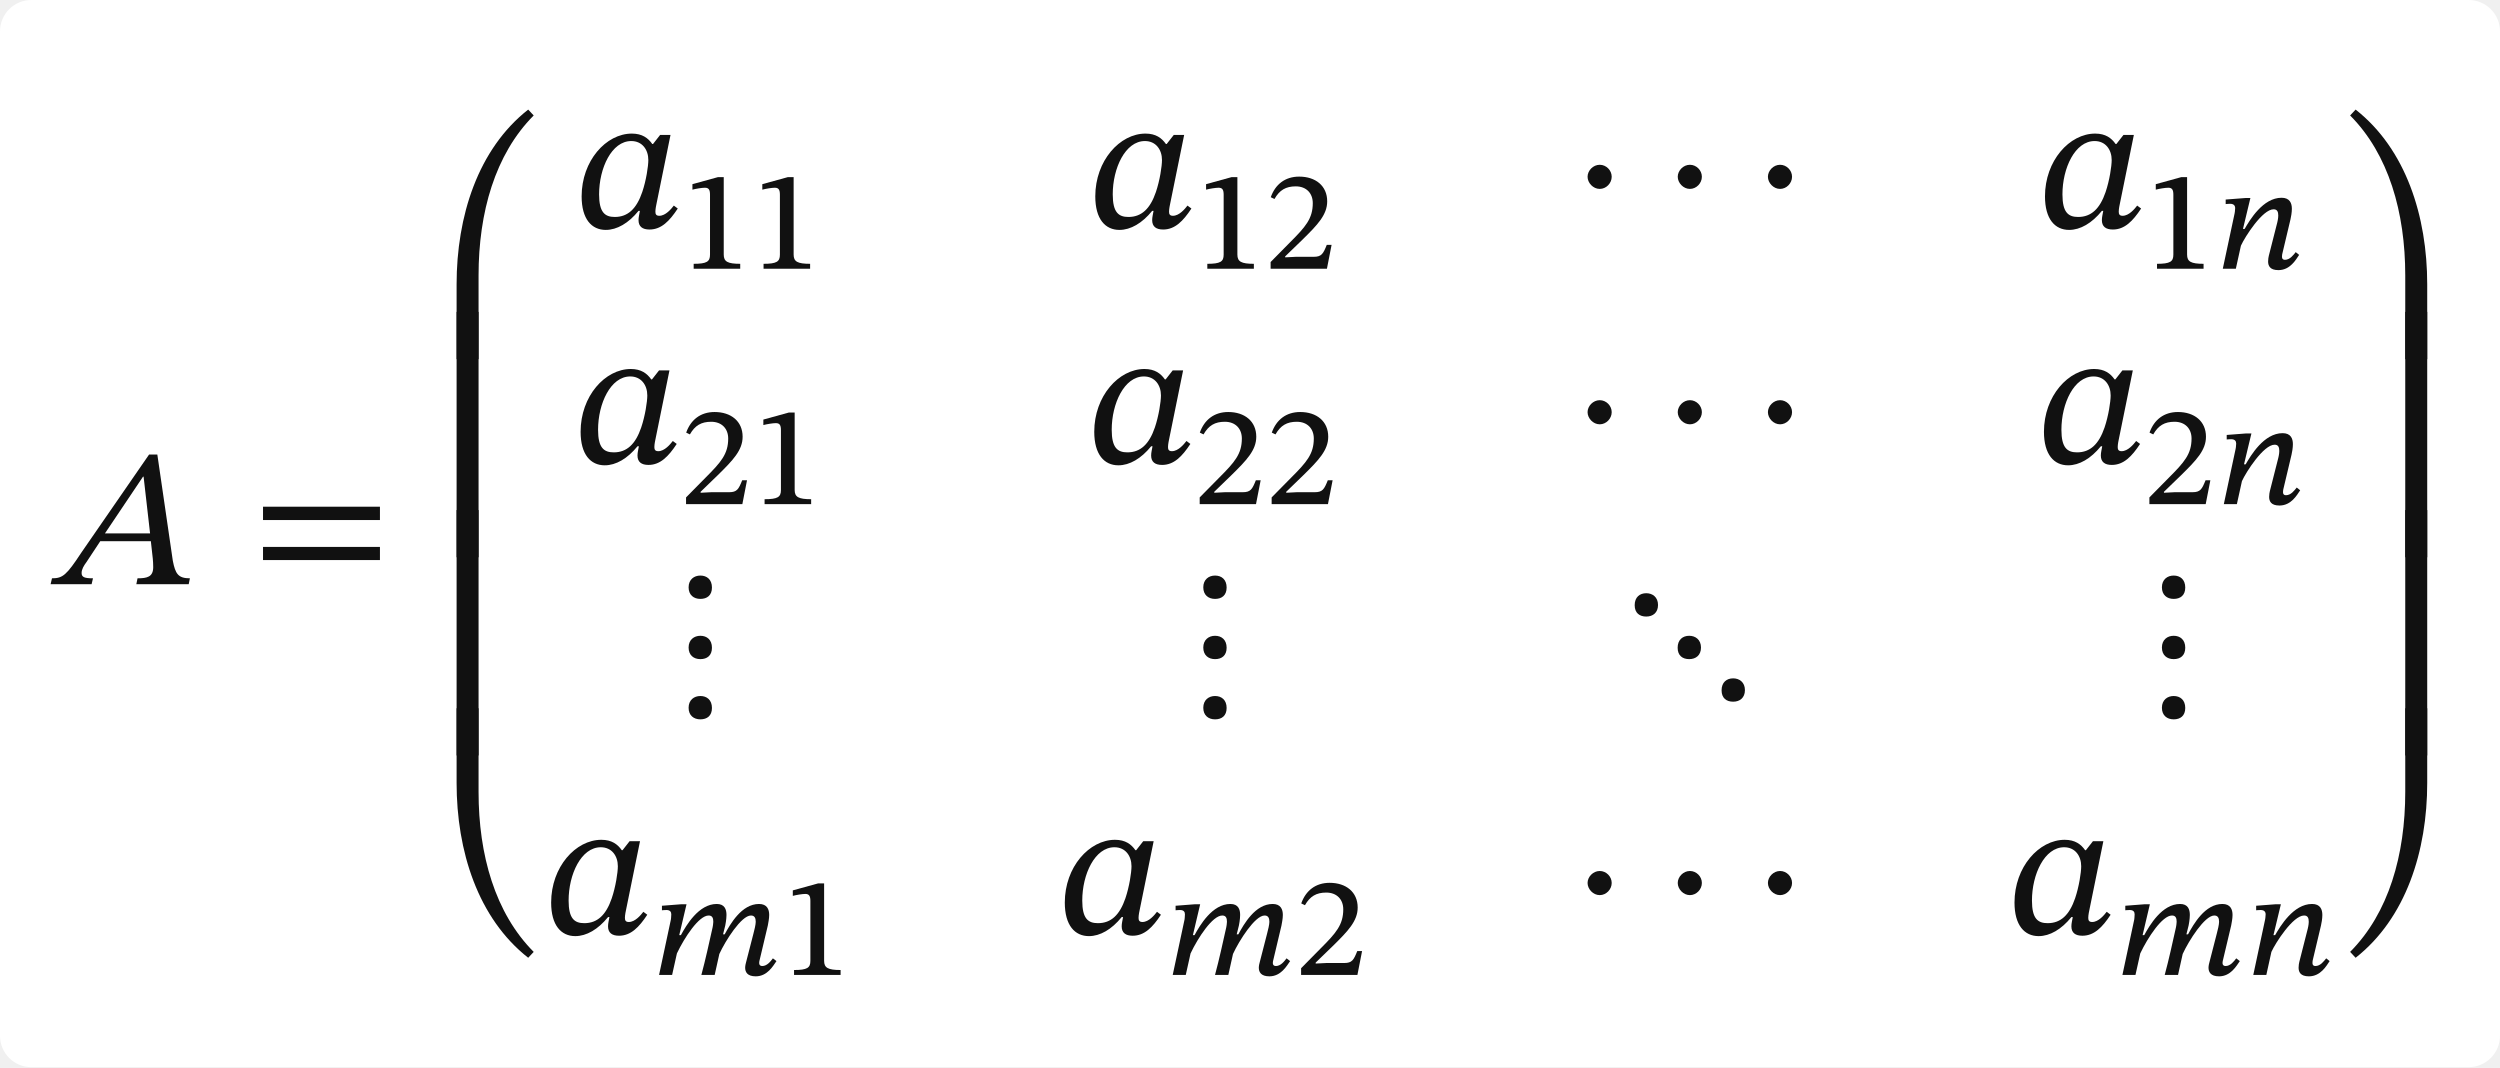
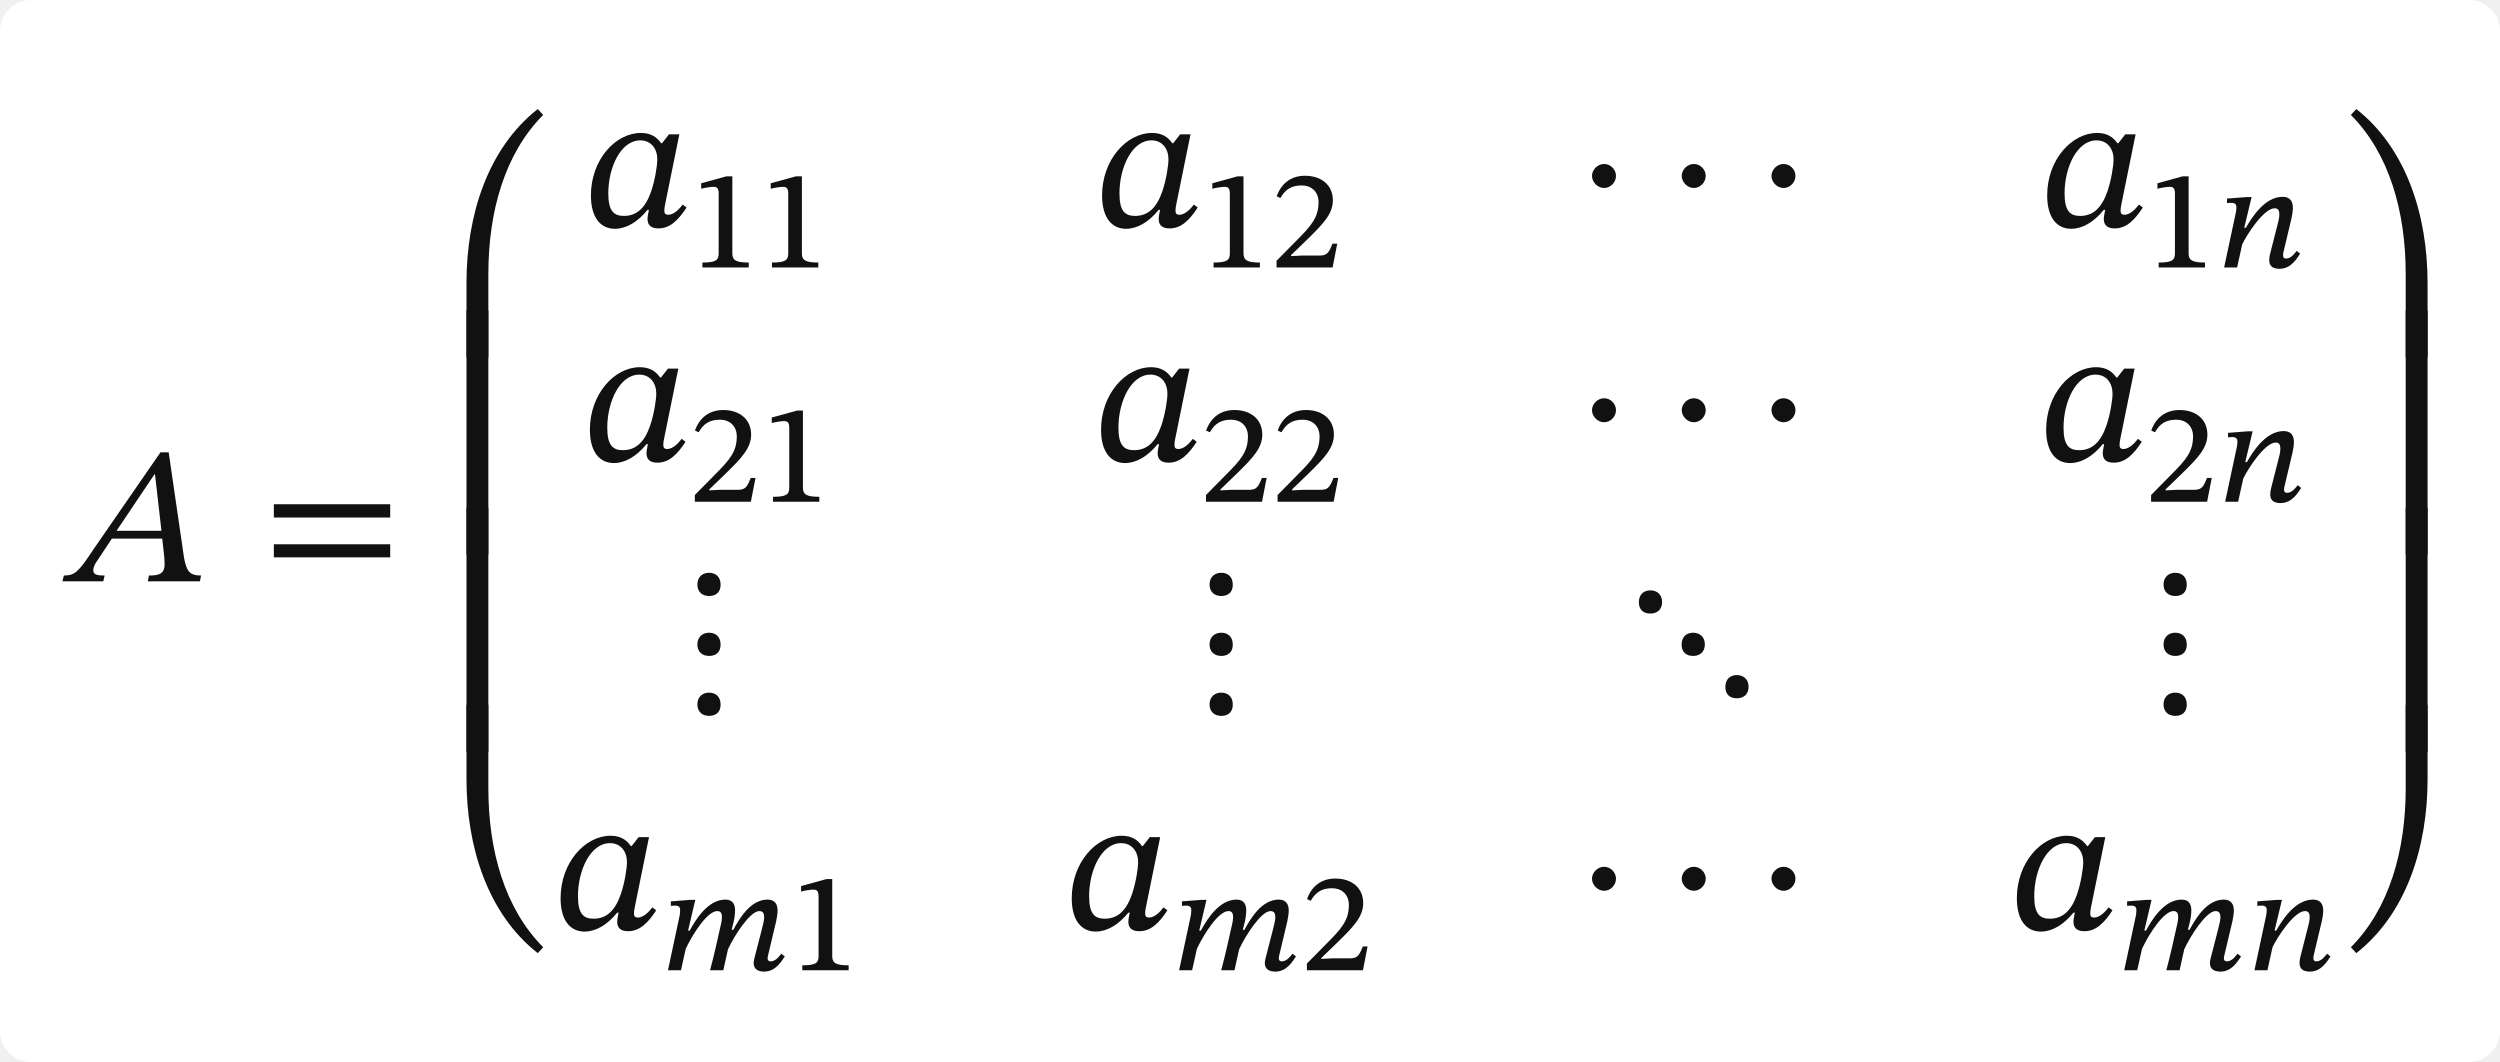
- <svg xmlns="http://www.w3.org/2000/svg" viewBox="-320 -2978 12744.089 5440" width="382.323" height="163.2" style="vertical-align: -2.142em" role="img" aria-labelledby="mathra-46b93b34-speech" lang="en" data-mathra-version="1.5.0">
-   <rect x="-320" y="-2978" width="12744.089" height="5440" rx="160" fill="#ffffff" />
+ <svg xmlns="http://www.w3.org/2000/svg" viewBox="-382 -2978 12806.089 5440" width="384.183" height="163.2" style="vertical-align: -2.142em" role="img" aria-labelledby="mathra-46b93b34-speech" lang="en" data-mathra-version="1.5.0">
+   <rect x="-382" y="-2978" width="12806.089" height="5440" rx="160" fill="#ffffff" />
  <style>svg:root{color:#111}</style>
  <defs>
    <path id="mathra-46b93b34-g3300" d="M642 0 L648 30 C588 30 574 53 561 119 L482 661 L440 661 L94 160 C19 46 0 30 -55 30 L-62 0 L147 0 L154 30 C110 30 96 36 96 57 C96 76 107 94 121 113 L191 219 L449 219 L459 129 C460 117 461 103 461 87 C461 37 430 30 381 30 L375 0 Z M445 259 L215 259 L409 548 L412 548 Z" />
    <path id="mathra-46b93b34-g1202" d="M658 327 L658 395 L62 395 L62 327 Z M658 123 L658 190 L62 190 L62 123 Z" />
    <path id="mathra-46b93b34-g4862" d="M444 30 C247 228 163 525 163 845 L163 1272 L51 1272 L51 891 C51 545 159 202 416 0 Z" />
    <path id="mathra-46b93b34-g4861" d="M163 -1 L163 1250 L51 1250 L51 -1 Z" />
    <path id="mathra-46b93b34-g4860" d="M416 1272 C159 1070 51 727 51 381 L51 0 L163 0 L163 427 C163 747 247 1044 444 1242 Z" />
    <path id="mathra-46b93b34-g3326" d="M502 472 L449 472 L413 426 L409 426 C388 456 358 479 305 479 C174 479 49 341 49 159 C49 43 100 -12 172 -12 C229 -12 288 22 339 85 L346 85 C343 67 339 53 339 38 C339 5 359 -10 395 -10 C455 -10 497 33 539 97 L519 112 C506 95 477 60 445 60 C429 60 425 68 425 81 C425 96 430 118 430 118 Z M389 344 C389 313 378 240 358 181 C329 96 285 54 218 54 C168 54 138 77 138 169 C138 303 202 441 302 441 C358 441 389 397 389 344 Z" />
    <path id="mathra-46b93b34-g4274" d="M432 0 L432 36 C340 36 312 52 312 103 L312 667 L269 667 L84 616 L84 576 C110 583 154 590 175 590 C203 590 212 575 212 539 L212 103 C212 52 189 36 93 36 L93 0 Z" />
    <path id="mathra-46b93b34-g4275" d="M489 174 L454 174 C428 109 416 87 359 87 L229 87 L151 83 L151 90 L276 211 C387 320 457 393 457 491 C457 604 372 671 253 671 C150 671 79 614 46 521 L73 508 C110 573 156 600 228 600 C306 600 352 549 352 478 C352 365 299 305 187 193 L45 49 L45 0 L455 0 Z" />
    <path id="mathra-46b93b34-g1938" d="M208 259 C208 292 180 320 147 320 C113 320 85 290 85 259 C85 228 113 197 147 197 C180 197 208 226 208 259 Z" />
    <path id="mathra-46b93b34-g4437" d="M594 121 C577 100 552 65 515 65 C501 65 494 73 494 87 C494 98 496 107 496 107 L556 360 C560 377 566 410 566 437 C566 477 551 517 491 517 C355 517 259 354 222 290 L210 290 L264 515 L227 515 L84 504 L84 471 C84 471 103 473 116 473 C144 473 153 459 153 441 C153 423 149 403 149 403 L63 0 L158 0 L195 168 C225 234 352 433 433 433 C460 433 467 414 467 387 C467 366 460 338 460 338 L398 94 C396 87 393 68 393 53 C393 22 406 -10 468 -10 C554 -10 596 67 619 101 Z" />
    <path id="mathra-46b93b34-g1985" d="M260 319 C228 319 200 299 200 259 C200 220 226 200 260 200 C294 200 319 218 319 258 C319 299 293 319 260 319 Z M260 626 C228 626 200 606 200 566 C200 527 226 507 260 507 C294 507 319 525 319 565 C319 606 293 626 260 626 Z M260 12 C228 12 200 -8 200 -48 C200 -87 226 -107 260 -107 C294 -107 319 -89 319 -49 C319 -8 293 12 260 12 Z" />
    <path id="mathra-46b93b34-g1988" d="M478 319 C445 319 419 299 419 258 C419 218 444 200 478 200 C512 200 538 220 538 259 C538 299 510 319 478 319 Z M259 536 C226 536 200 516 200 475 C200 435 225 417 259 417 C293 417 319 437 319 476 C319 516 291 536 259 536 Z M702 102 C669 102 643 82 643 41 C643 1 668 -17 702 -17 C736 -17 762 3 762 42 C762 82 734 102 702 102 Z" />
    <path id="mathra-46b93b34-g4436" d="M468 0 L502 153 C546 249 662 433 732 433 C759 433 767 414 767 387 C767 368 757 325 750 300 L697 94 C695 87 690 68 690 53 C690 22 705 -10 767 -10 C852 -10 894 67 918 101 L892 121 C876 100 850 65 814 65 C800 65 792 73 792 87 C792 98 795 107 795 107 L855 360 C858 377 865 410 865 437 C865 477 850 517 791 517 C664 517 581 370 541 296 L529 296 L545 360 C546 363 554 406 554 437 C554 477 541 517 483 517 C351 517 260 360 222 290 L210 290 L263 515 L226 515 L84 504 L84 471 C84 471 103 473 116 473 C144 473 152 459 152 441 C152 423 149 403 149 403 L63 0 L158 0 L193 157 C248 273 353 433 424 433 C451 433 458 414 458 387 C458 373 454 353 453 347 C427 231 402 115 371 0 Z" />
    <path id="mathra-46b93b34-g4865" d="M68 0 C325 202 433 545 433 891 L433 1272 L321 1272 L321 845 C321 525 237 228 40 30 Z" />
    <path id="mathra-46b93b34-g4864" d="M433 -1 L433 1250 L321 1250 L321 -1 Z" />
    <path id="mathra-46b93b34-g4863" d="M40 1242 C237 1044 321 747 321 427 L321 0 L433 0 L433 381 C433 727 325 1070 68 1272 Z" />
  </defs>
  <g fill="currentColor" stroke="none" transform="scale(1,-1)">
    <use href="#mathra-46b93b34-g3300" x="0" y="0" />
    <use href="#mathra-46b93b34-g1202" x="958.778" y="0" />
    <use href="#mathra-46b93b34-g4862" x="1956.556" y="-1904.4" />
    <use href="#mathra-46b93b34-g4861" x="1956.556" y="-872.133" />
    <use href="#mathra-46b93b34-g4861" x="1956.556" y="138.133" />
    <use href="#mathra-46b93b34-g4860" x="1956.556" y="1147.4" />
    <use href="#mathra-46b93b34-g3326" x="2595.956" y="1818" />
    <use href="#mathra-46b93b34-g4274" transform="translate(3150.956 1608) scale(0.7)" />
    <use href="#mathra-46b93b34-g4274" transform="translate(3507.256 1608) scale(0.7)" />
    <use href="#mathra-46b93b34-g3326" x="5214.356" y="1818" />
    <use href="#mathra-46b93b34-g4274" transform="translate(5769.356 1608) scale(0.7)" />
    <use href="#mathra-46b93b34-g4275" transform="translate(6125.656 1608) scale(0.7)" />
    <use href="#mathra-46b93b34-g1938" x="7687.856" y="1818" />
    <use href="#mathra-46b93b34-g1938" x="8147.522" y="1818" />
    <use href="#mathra-46b93b34-g1938" x="8607.189" y="1818" />
    <use href="#mathra-46b93b34-g3326" x="10055.589" y="1818" />
    <use href="#mathra-46b93b34-g4274" transform="translate(10610.589 1608) scale(0.7)" />
    <use href="#mathra-46b93b34-g4437" transform="translate(10966.889 1608) scale(0.7)" />
    <use href="#mathra-46b93b34-g3326" x="2590.706" y="618" />
    <use href="#mathra-46b93b34-g4275" transform="translate(3145.706 408) scale(0.7)" />
    <use href="#mathra-46b93b34-g4274" transform="translate(3512.506 408) scale(0.7)" />
    <use href="#mathra-46b93b34-g3326" x="5209.106" y="618" />
    <use href="#mathra-46b93b34-g4275" transform="translate(5764.106 408) scale(0.7)" />
    <use href="#mathra-46b93b34-g4275" transform="translate(6130.906 408) scale(0.7)" />
    <use href="#mathra-46b93b34-g1938" x="7687.856" y="618" />
    <use href="#mathra-46b93b34-g1938" x="8147.522" y="618" />
    <use href="#mathra-46b93b34-g1938" x="8607.189" y="618" />
    <use href="#mathra-46b93b34-g3326" x="10050.339" y="618" />
    <use href="#mathra-46b93b34-g4275" transform="translate(10605.339 408) scale(0.7)" />
    <use href="#mathra-46b93b34-g4437" transform="translate(10972.139 408) scale(0.7)" />
    <use href="#mathra-46b93b34-g1985" x="2990.256" y="-582" />
    <use href="#mathra-46b93b34-g1985" x="5613.906" y="-582" />
    <use href="#mathra-46b93b34-g1988" x="7813.023" y="-582" />
    <use href="#mathra-46b93b34-g1985" x="10500.639" y="-582" />
    <use href="#mathra-46b93b34-g3326" x="2440.556" y="-1782" />
    <use href="#mathra-46b93b34-g4436" transform="translate(2995.556 -1992) scale(0.7)" />
    <use href="#mathra-46b93b34-g4274" transform="translate(3662.656 -1992) scale(0.7)" />
    <use href="#mathra-46b93b34-g3326" x="5058.956" y="-1782" />
    <use href="#mathra-46b93b34-g4436" transform="translate(5613.956 -1992) scale(0.7)" />
    <use href="#mathra-46b93b34-g4275" transform="translate(6281.056 -1992) scale(0.7)" />
    <use href="#mathra-46b93b34-g1938" x="7687.856" y="-1782" />
    <use href="#mathra-46b93b34-g1938" x="8147.522" y="-1782" />
    <use href="#mathra-46b93b34-g1938" x="8607.189" y="-1782" />
    <use href="#mathra-46b93b34-g3326" x="9900.189" y="-1782" />
    <use href="#mathra-46b93b34-g4436" transform="translate(10455.188 -1992) scale(0.7)" />
    <use href="#mathra-46b93b34-g4437" transform="translate(11122.289 -1992) scale(0.7)" />
    <use href="#mathra-46b93b34-g4865" x="11620.089" y="-1904.4" />
    <use href="#mathra-46b93b34-g4864" x="11620.089" y="-872.133" />
    <use href="#mathra-46b93b34-g4864" x="11620.089" y="138.133" />
    <use href="#mathra-46b93b34-g4863" x="11620.089" y="1147.4" />
  </g>
  <text x="0" y="0" font-size="1000" textLength="12104.089" lengthAdjust="spacingAndGlyphs" fill="transparent" aria-hidden="true">A = ([a_11, a_12, ⋯, a_(1n)], [a_21, a_22, ⋯, a_(2n)], [⋮, ⋮, ⋱, ⋮], [a_(m1), a_(m2), ⋯, a_(mn)])</text>
</svg>
